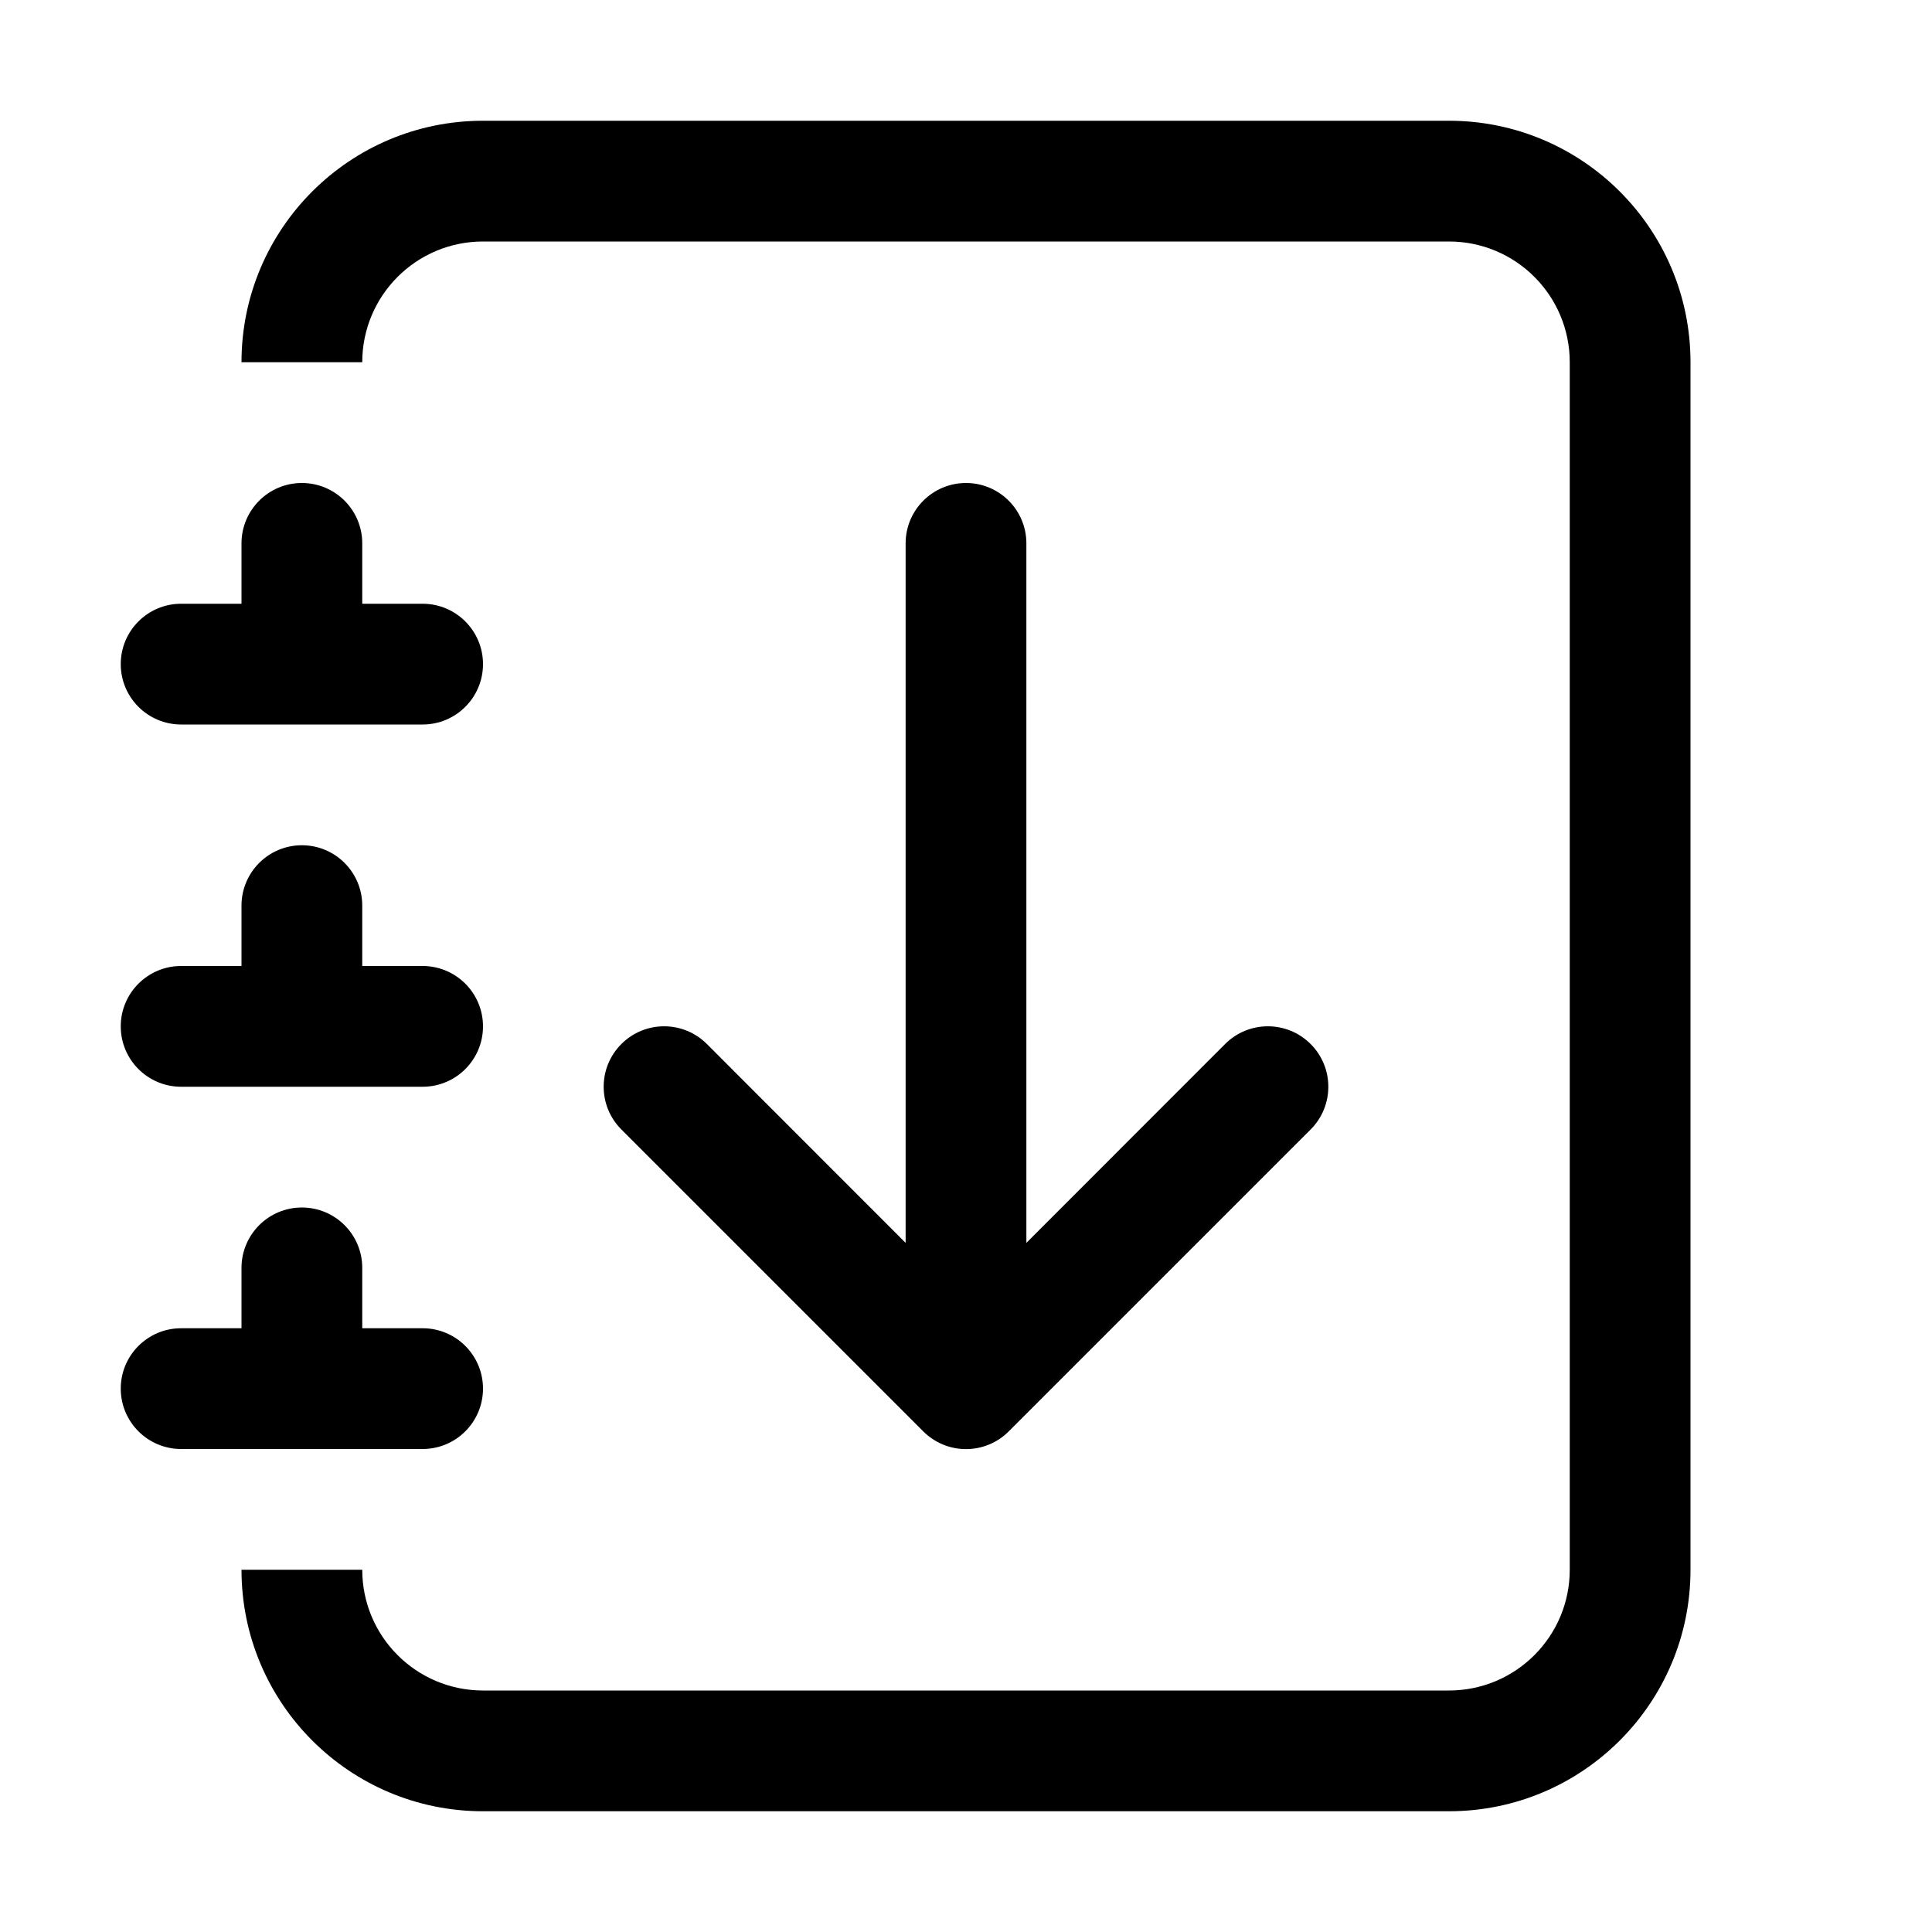
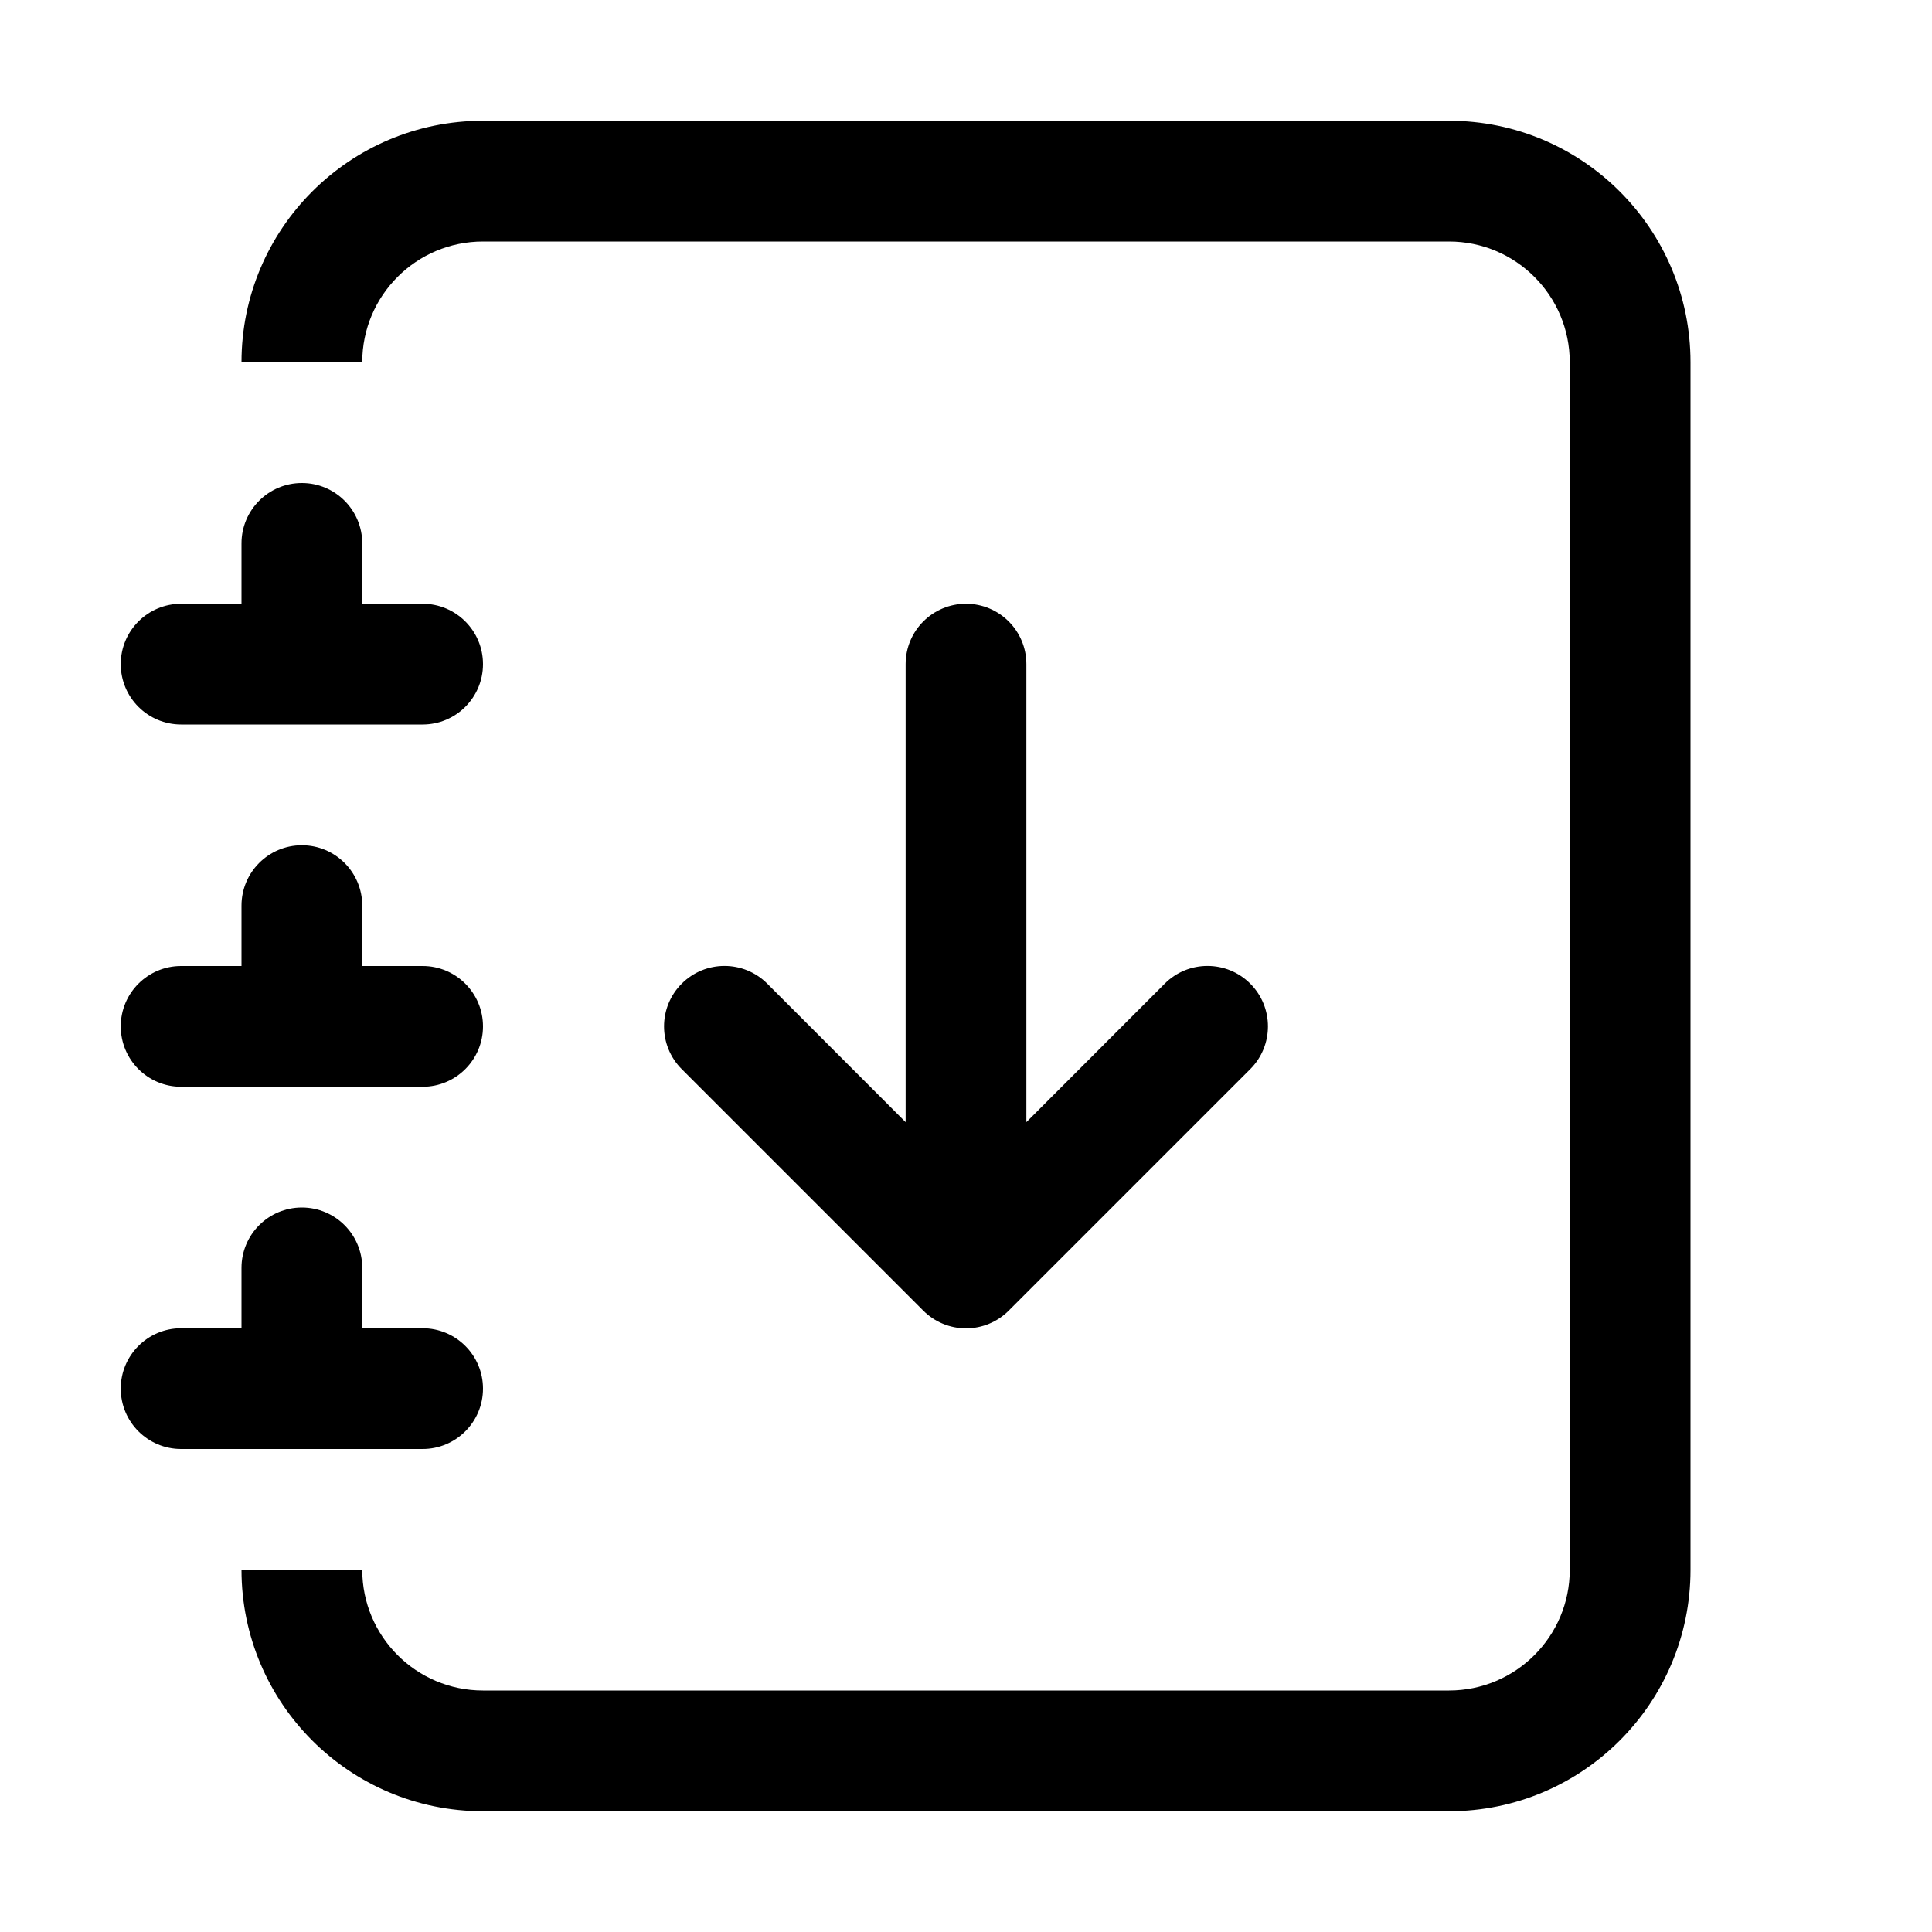
<svg xmlns="http://www.w3.org/2000/svg" width="1em" height="1em" viewBox="0 0 16 16" class="bi bi-journal-arrow-down" fill="currentColor">
  <path d="M4 1h8a2 2 0 0 1 2 2v10a2 2 0 0 1-2 2H4a2 2 0 0 1-2-2h1a1 1 0 0 0 1 1h8a1 1 0 0 0 1-1V3a1 1 0 0 0-1-1H4a1 1 0 0 0-1 1H2a2 2 0 0 1 2-2z" />
  <path d="M2 5v-.5a.5.5 0 0 1 1 0V5h.5a.5.5 0 0 1 0 1h-2a.5.5 0 0 1 0-1H2zm0 3v-.5a.5.5 0 0 1 1 0V8h.5a.5.5 0 0 1 0 1h-2a.5.5 0 0 1 0-1H2zm0 3v-.5a.5.5 0 0 1 1 0v.5h.5a.5.5 0 0 1 0 1h-2a.5.5 0 0 1 0-1H2z" />
-   <path fill-rule="evenodd" d="M8 4a.5.5 0 0 1 .5.5v5.793l1.646-1.647a.5.5 0 0 1 .708.708l-2.5 2.5a.5.5 0 0 1-.708 0l-2.5-2.5a.5.5 0 1 1 .708-.708L7.5 10.293V4.5A.5.5 0 0 1 8 4z" />
+   <path fill-rule="evenodd" d="M8 5a.5.5 0 0 1 .5.5v3.793l1.146-1.147a.5.5 0 0 1 .708.708l-2 2a.5.5 0 0 1-.708 0l-2-2a.5.5 0 1 1 .708-.708L7.5 9.293V5.5A.5.5 0 0 1 8 5z" />
</svg>
